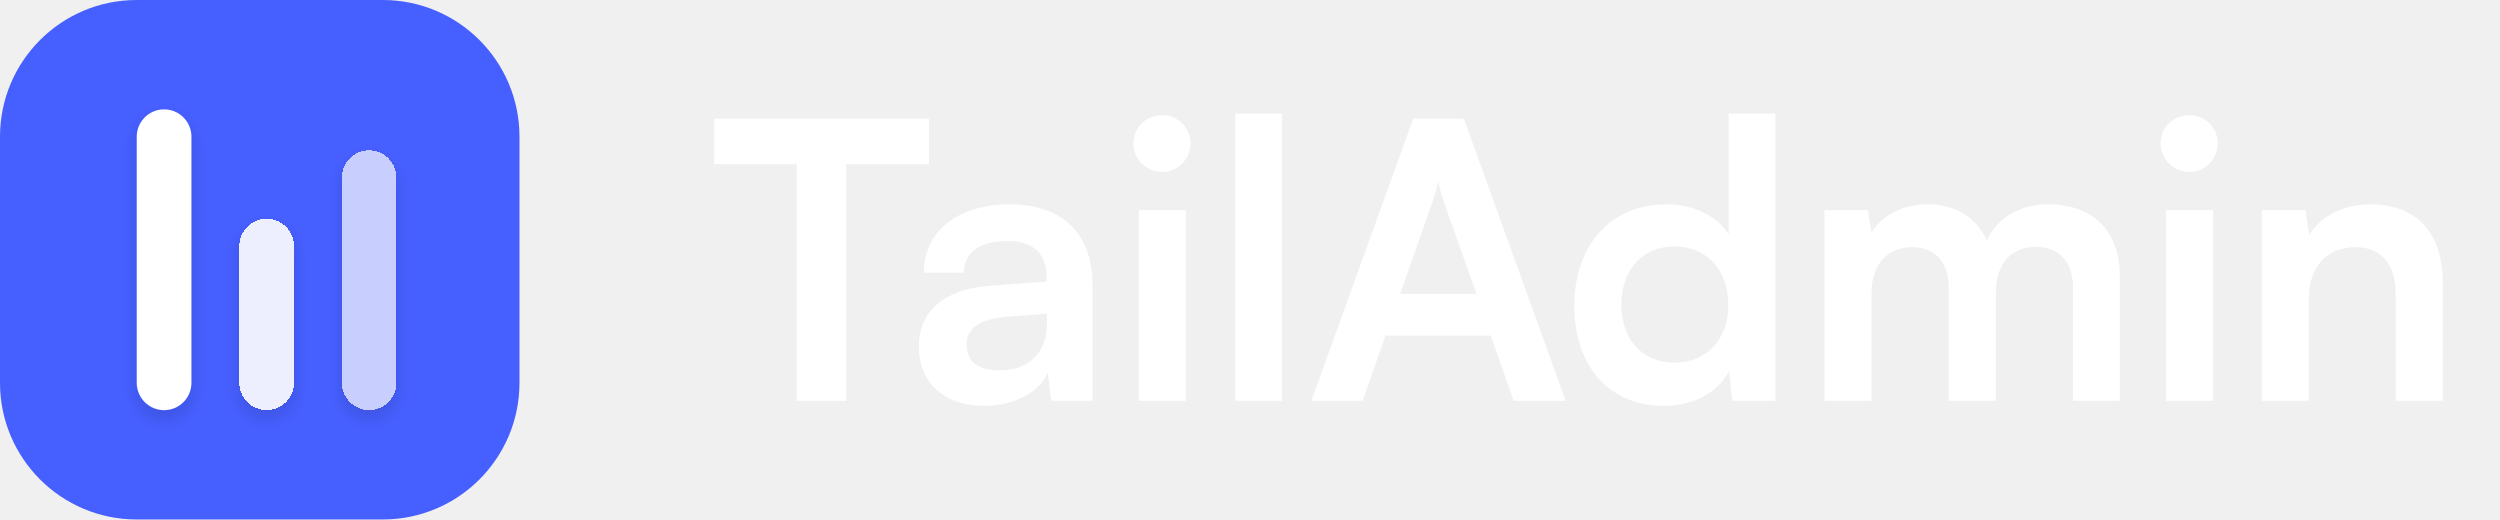
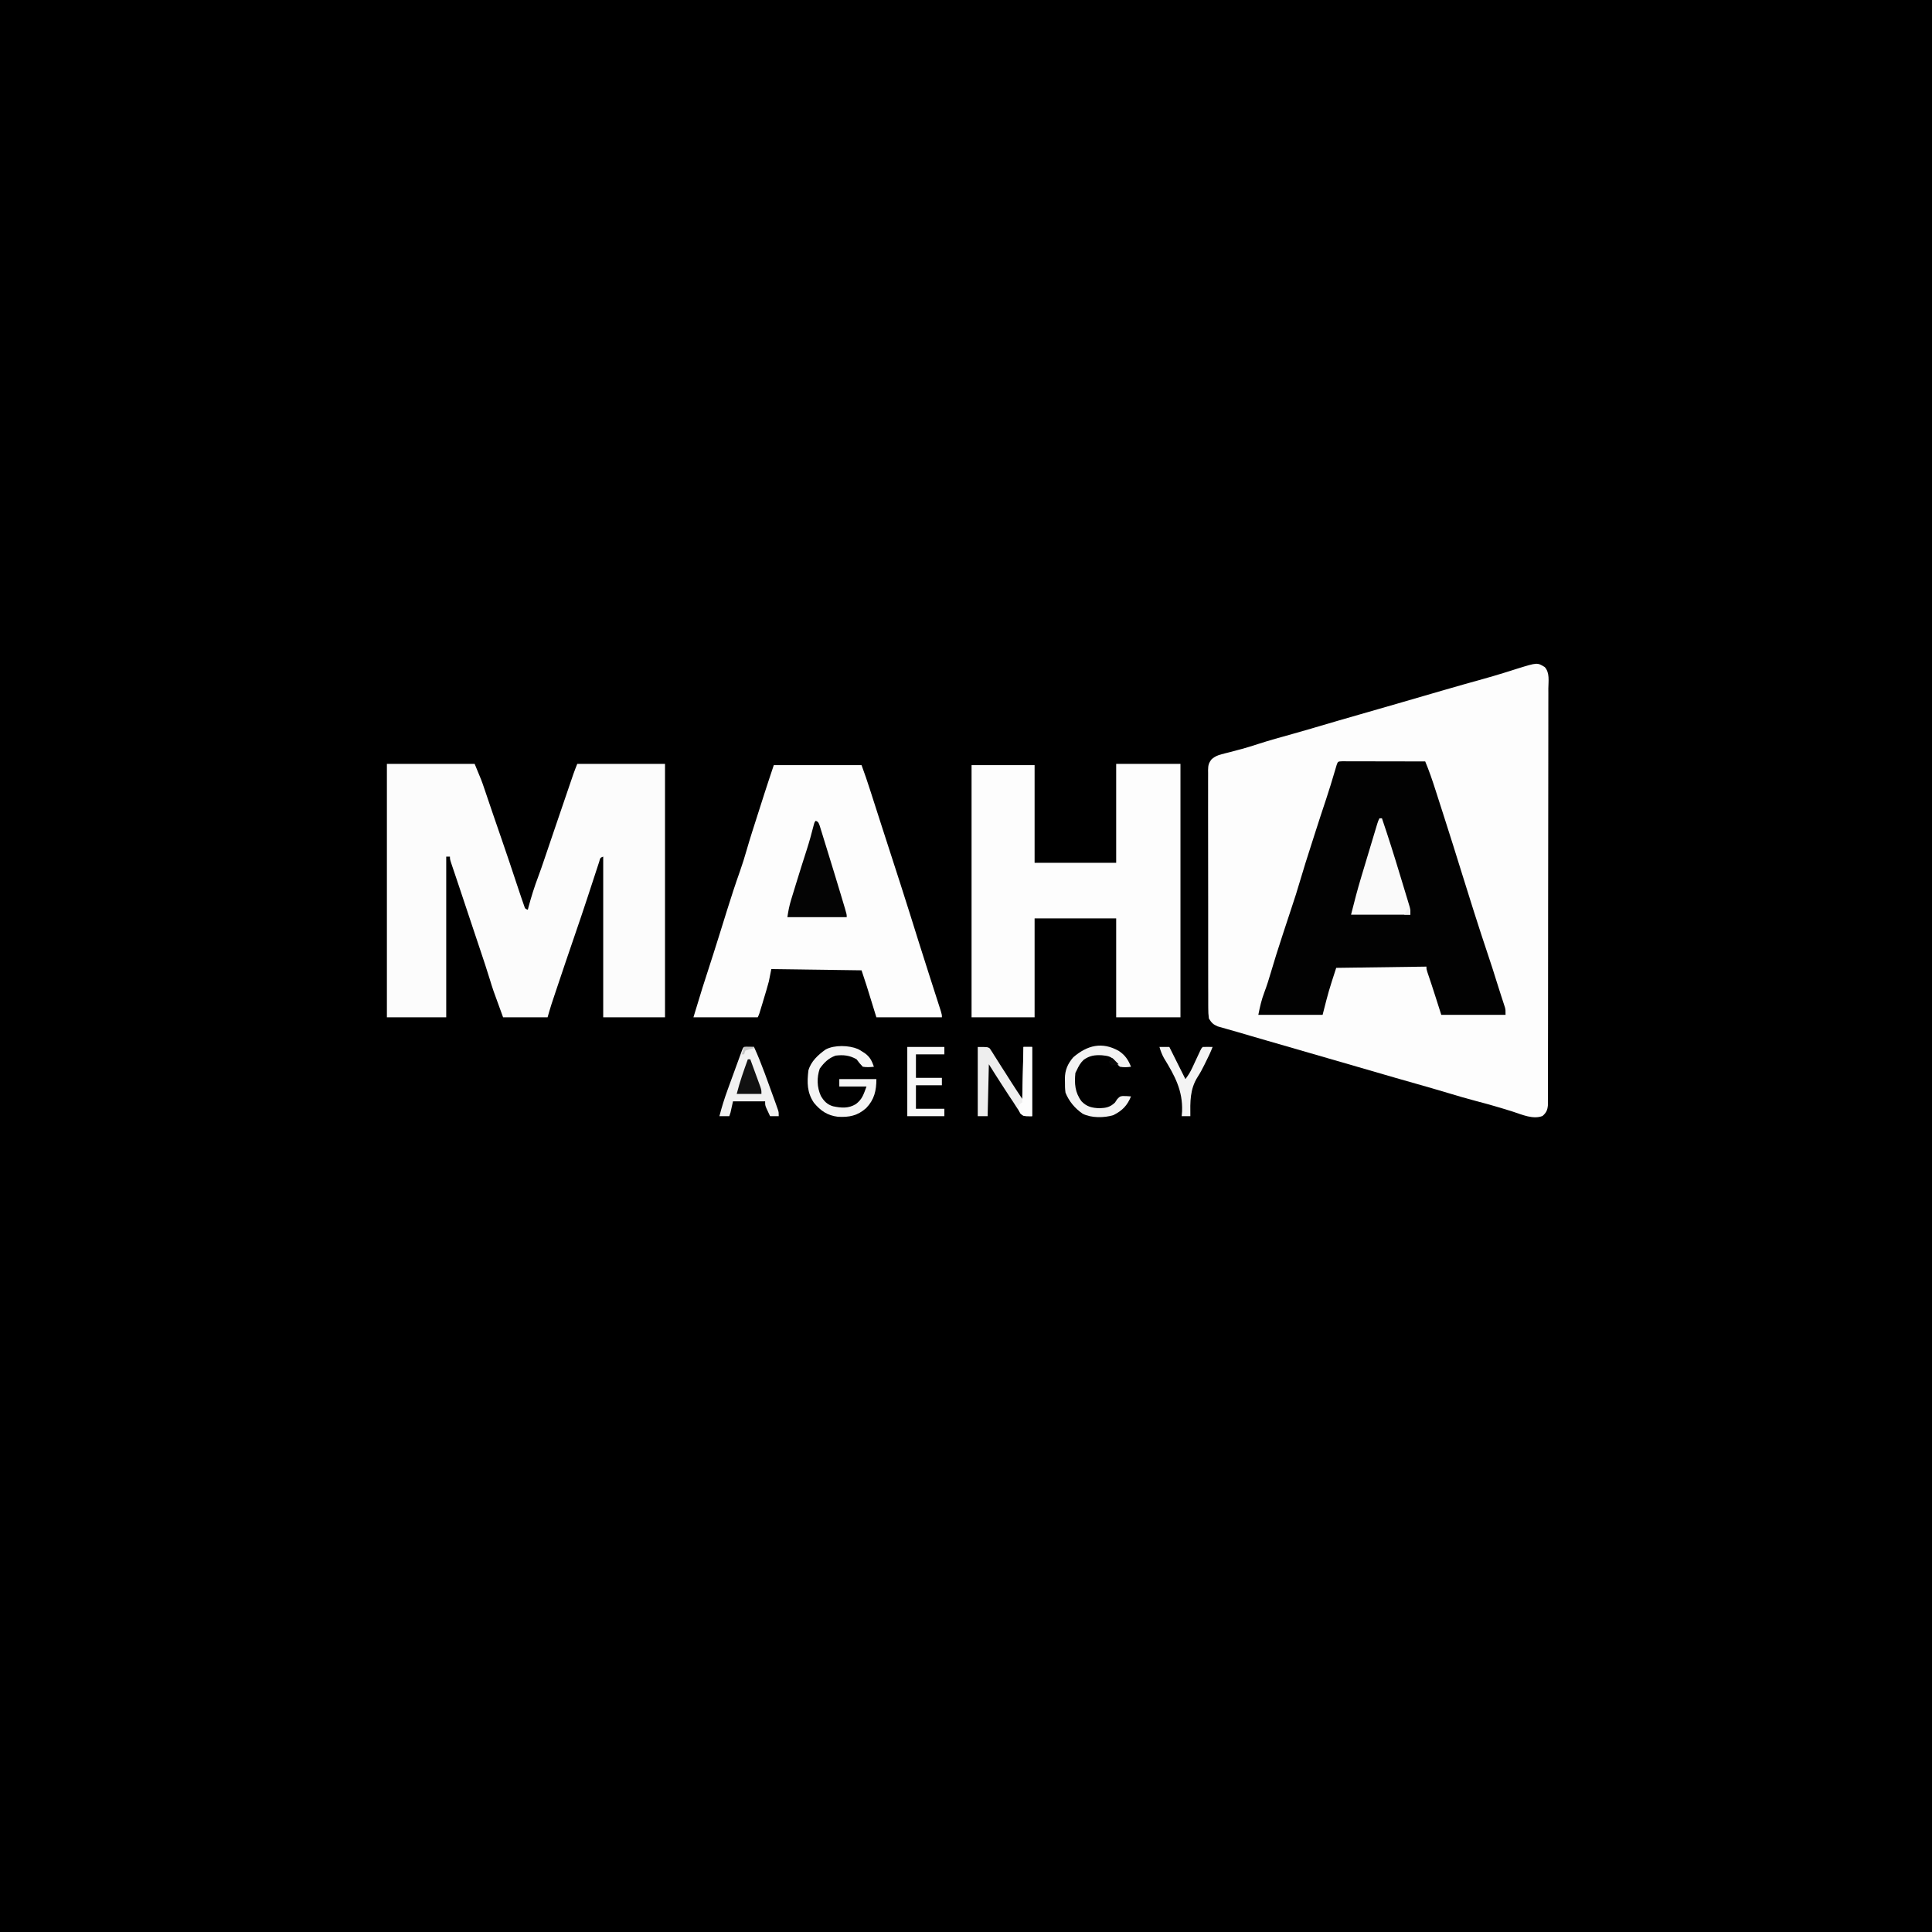
- <svg xmlns="http://www.w3.org/2000/svg" width="154" height="32" viewBox="0 0 154 32" fill="none">
-   <path d="M0 8.421C0 3.77 3.77 0 8.421 0H23.579C28.23 0 32 3.77 32 8.421V23.579C32 28.23 28.23 32 23.579 32H8.421C3.77 32 0 28.23 0 23.579V8.421Z" fill="#465FFF" />
-   <g filter="url(#filter0_d_1608_324)">
-     <path d="M8.424 8.422C8.424 7.491 9.178 6.737 10.108 6.737C11.038 6.737 11.792 7.491 11.792 8.422V23.579C11.792 24.51 11.038 25.264 10.108 25.264C9.178 25.264 8.424 24.51 8.424 23.579V8.422Z" fill="white" />
-   </g>
-   <g filter="url(#filter1_d_1608_324)">
-     <path d="M14.742 15.157C14.742 14.227 15.496 13.473 16.426 13.473C17.357 13.473 18.111 14.227 18.111 15.157V23.578C18.111 24.508 17.357 25.262 16.426 25.262C15.496 25.262 14.742 24.508 14.742 23.578V15.157Z" fill="white" fill-opacity="0.9" shape-rendering="crispEdges" />
-   </g>
-   <g filter="url(#filter2_d_1608_324)">
-     <path d="M21.055 10.946C21.055 10.016 21.809 9.262 22.739 9.262C23.669 9.262 24.423 10.016 24.423 10.946V23.578C24.423 24.508 23.669 25.262 22.739 25.262C21.809 25.262 21.055 24.508 21.055 23.578V10.946Z" fill="white" fill-opacity="0.7" shape-rendering="crispEdges" />
-   </g>
-   <path d="M44 10.115H49.089V24.691H52.132V10.115H57.221V7.309H44V10.115Z" fill="white" />
-   <path d="M60.617 25C62.448 25 64.042 24.168 64.541 22.955L64.755 24.691H67.299V17.558C67.299 14.3 65.349 12.588 62.187 12.588C59.001 12.588 56.908 14.252 56.908 16.797H59.381C59.381 15.56 60.332 14.847 62.044 14.847C63.518 14.847 64.47 15.489 64.47 17.082V17.343L60.95 17.605C58.168 17.819 56.599 19.174 56.599 21.338C56.599 23.549 58.121 25 60.617 25ZM61.569 22.812C60.261 22.812 59.547 22.289 59.547 21.219C59.547 20.268 60.237 19.674 62.044 19.507L64.493 19.317V19.935C64.493 21.742 63.352 22.812 61.569 22.812Z" fill="white" />
-   <path d="M71.6 10.591C72.551 10.591 73.335 9.806 73.335 8.831C73.335 7.856 72.551 7.095 71.6 7.095C70.601 7.095 69.816 7.856 69.816 8.831C69.816 9.806 70.601 10.591 71.6 10.591ZM70.149 24.691H73.05V12.944H70.149V24.691Z" fill="white" />
-   <path d="M78.972 24.691V7H76.095V24.691H78.972Z" fill="white" />
-   <path d="M83.941 24.691L85.344 20.672H91.835L93.238 24.691H96.448L90.171 7.309H87.056L80.778 24.691H83.941ZM88.221 12.493C88.387 12.017 88.53 11.494 88.601 11.161C88.649 11.518 88.815 12.041 88.958 12.493L90.955 18.104H86.247L88.221 12.493Z" fill="white" />
-   <path d="M102.493 25C104.276 25 105.798 24.215 106.511 22.86L106.701 24.691H109.364V7H106.487V14.443C105.75 13.277 104.3 12.588 102.659 12.588C99.116 12.588 96.976 15.203 96.976 18.865C96.976 22.503 99.092 25 102.493 25ZM103.135 22.337C101.113 22.337 99.877 20.863 99.877 18.77C99.877 16.678 101.113 15.18 103.135 15.18C105.156 15.18 106.464 16.654 106.464 18.77C106.464 20.886 105.156 22.337 103.135 22.337Z" fill="white" />
-   <path d="M115.289 24.691V18.033C115.289 16.131 116.406 15.227 117.785 15.227C119.164 15.227 120.044 16.107 120.044 17.748V24.691H122.945V18.033C122.945 16.107 124.015 15.203 125.418 15.203C126.797 15.203 127.701 16.083 127.701 17.771V24.691H130.578V17.011C130.578 14.3 129.008 12.588 126.155 12.588C124.372 12.588 122.993 13.468 122.398 14.823C121.78 13.468 120.543 12.588 118.76 12.588C117.072 12.588 115.883 13.349 115.289 14.324L115.051 12.944H112.388V24.691H115.289Z" fill="white" />
-   <path d="M134.876 10.591C135.827 10.591 136.612 9.806 136.612 8.831C136.612 7.856 135.827 7.095 134.876 7.095C133.877 7.095 133.093 7.856 133.093 8.831C133.093 9.806 133.877 10.591 134.876 10.591ZM133.426 24.691H136.327V12.944H133.426V24.691Z" fill="white" />
-   <path d="M142.225 24.691V18.366C142.225 16.464 143.318 15.227 145.102 15.227C146.6 15.227 147.575 16.178 147.575 18.152V24.691H150.476V17.462C150.476 14.419 148.954 12.588 146.005 12.588C144.412 12.588 142.985 13.277 142.248 14.466L142.011 12.944H139.324V24.691H142.225Z" fill="white" />
-   <defs>
-     <filter id="filter0_d_1608_324" x="7.424" y="6.237" width="5.368" height="20.526" filterUnits="userSpaceOnUse" color-interpolation-filters="sRGB">
-       <feFlood flood-opacity="0" result="BackgroundImageFix" />
-       <feColorMatrix in="SourceAlpha" type="matrix" values="0 0 0 0 0 0 0 0 0 0 0 0 0 0 0 0 0 0 127 0" result="hardAlpha" />
-       <feOffset dy="0.5" />
-       <feGaussianBlur stdDeviation="0.5" />
-       <feComposite in2="hardAlpha" operator="out" />
-       <feColorMatrix type="matrix" values="0 0 0 0 0 0 0 0 0 0 0 0 0 0 0 0 0 0 0.12 0" />
-       <feBlend mode="normal" in2="BackgroundImageFix" result="effect1_dropShadow_1608_324" />
-       <feBlend mode="normal" in="SourceGraphic" in2="effect1_dropShadow_1608_324" result="shape" />
-     </filter>
-     <filter id="filter1_d_1608_324" x="13.742" y="12.973" width="5.368" height="13.79" filterUnits="userSpaceOnUse" color-interpolation-filters="sRGB">
-       <feFlood flood-opacity="0" result="BackgroundImageFix" />
-       <feColorMatrix in="SourceAlpha" type="matrix" values="0 0 0 0 0 0 0 0 0 0 0 0 0 0 0 0 0 0 127 0" result="hardAlpha" />
-       <feOffset dy="0.5" />
-       <feGaussianBlur stdDeviation="0.5" />
-       <feComposite in2="hardAlpha" operator="out" />
-       <feColorMatrix type="matrix" values="0 0 0 0 0 0 0 0 0 0 0 0 0 0 0 0 0 0 0.12 0" />
-       <feBlend mode="normal" in2="BackgroundImageFix" result="effect1_dropShadow_1608_324" />
-       <feBlend mode="normal" in="SourceGraphic" in2="effect1_dropShadow_1608_324" result="shape" />
-     </filter>
-     <filter id="filter2_d_1608_324" x="20.055" y="8.762" width="5.368" height="18" filterUnits="userSpaceOnUse" color-interpolation-filters="sRGB">
-       <feFlood flood-opacity="0" result="BackgroundImageFix" />
-       <feColorMatrix in="SourceAlpha" type="matrix" values="0 0 0 0 0 0 0 0 0 0 0 0 0 0 0 0 0 0 127 0" result="hardAlpha" />
-       <feOffset dy="0.5" />
-       <feGaussianBlur stdDeviation="0.5" />
-       <feComposite in2="hardAlpha" operator="out" />
-       <feColorMatrix type="matrix" values="0 0 0 0 0 0 0 0 0 0 0 0 0 0 0 0 0 0 0.12 0" />
-       <feBlend mode="normal" in2="BackgroundImageFix" result="effect1_dropShadow_1608_324" />
-       <feBlend mode="normal" in="SourceGraphic" in2="effect1_dropShadow_1608_324" result="shape" />
-     </filter>
-   </defs>
+ <svg xmlns="http://www.w3.org/2000/svg" version="1.1" width="1563" height="1563">
+   <path d="M0 0 C515.79 0 1031.58 0 1563 0 C1563 515.79 1563 1031.58 1563 1563 C1047.21 1563 531.42 1563 0 1563 C0 1047.21 0 531.42 0 0 Z " fill="#000000" transform="translate(0,0)" />
+   <path d="M0 0 C4.189 4.564 2.965 11.565 2.907 17.354 C2.911 18.816 2.916 20.277 2.924 21.739 C2.939 25.756 2.923 29.773 2.902 33.79 C2.885 38.122 2.896 42.454 2.904 46.786 C2.914 55.273 2.898 63.759 2.874 72.245 C2.846 82.123 2.844 92.001 2.844 101.879 C2.843 119.501 2.818 137.122 2.779 154.743 C2.742 171.851 2.721 188.96 2.718 206.068 C2.718 207.122 2.717 208.176 2.717 209.262 C2.717 210.314 2.717 211.366 2.717 212.449 C2.716 214.567 2.716 216.685 2.716 218.803 C2.715 219.848 2.715 220.892 2.715 221.968 C2.712 238.26 2.693 254.551 2.673 270.842 C2.666 276.752 2.661 282.661 2.658 288.571 C2.653 297.943 2.642 307.316 2.617 316.688 C2.606 320.972 2.598 325.256 2.598 329.54 C2.598 333.459 2.589 337.377 2.573 341.296 C2.569 342.716 2.568 344.137 2.57 345.557 C2.574 347.483 2.563 349.408 2.552 351.334 C2.549 352.94 2.549 352.94 2.546 354.58 C2.183 358.523 1.19 360.551 -1.77 363.153 C-9.283 366.19 -18.35 362.088 -25.645 359.715 C-35.709 356.526 -45.806 353.606 -56.024 350.951 C-63.329 349.037 -70.554 346.906 -77.782 344.72 C-86.427 342.11 -95.107 339.627 -103.795 337.159 C-108.384 335.856 -112.971 334.547 -117.559 333.239 C-118.451 332.985 -119.343 332.73 -120.262 332.468 C-130.758 329.474 -141.234 326.414 -151.708 323.34 C-164.363 319.633 -177.026 315.955 -189.708 312.34 C-201.398 309.008 -213.071 305.624 -224.737 302.208 C-228.859 301.004 -232.985 299.81 -237.11 298.616 C-241.076 297.463 -245.037 296.296 -248.999 295.13 C-251.538 294.39 -254.082 293.675 -256.63 292.965 C-258.072 292.549 -259.515 292.133 -260.958 291.715 C-262.18 291.373 -263.402 291.03 -264.661 290.676 C-268.367 289.052 -269.564 287.766 -271.708 284.34 C-272.095 281.404 -272.253 278.847 -272.222 275.914 C-272.229 275.068 -272.236 274.222 -272.243 273.351 C-272.262 270.517 -272.251 267.684 -272.241 264.85 C-272.248 262.818 -272.257 260.786 -272.267 258.754 C-272.29 253.236 -272.287 247.717 -272.278 242.199 C-272.273 237.594 -272.28 232.989 -272.287 228.384 C-272.304 217.522 -272.301 206.66 -272.284 195.798 C-272.267 184.586 -272.283 173.375 -272.315 162.164 C-272.342 152.542 -272.349 142.92 -272.341 133.297 C-272.336 127.549 -272.338 121.8 -272.359 116.052 C-272.377 110.648 -272.371 105.244 -272.346 99.84 C-272.341 97.855 -272.345 95.87 -272.358 93.886 C-272.373 91.179 -272.359 88.474 -272.336 85.767 C-272.348 84.979 -272.36 84.192 -272.372 83.38 C-272.303 79.361 -271.881 77.556 -269.328 74.384 C-266.621 72.273 -264.723 71.372 -261.419 70.532 C-260.405 70.263 -259.391 69.994 -258.346 69.717 C-257.269 69.449 -256.192 69.18 -255.083 68.903 C-252.809 68.303 -250.535 67.7 -248.262 67.094 C-247.143 66.799 -246.024 66.504 -244.871 66.2 C-240.606 65.041 -236.408 63.714 -232.208 62.34 C-222.761 59.284 -213.208 56.644 -203.641 53.993 C-198.797 52.649 -193.965 51.269 -189.145 49.84 C-188.49 49.646 -187.835 49.452 -187.159 49.252 C-185.779 48.843 -184.398 48.433 -183.018 48.024 C-178.334 46.639 -173.646 45.271 -168.958 43.903 C-168.055 43.639 -167.152 43.374 -166.221 43.102 C-160.854 41.535 -155.481 39.989 -150.104 38.457 C-139.875 35.543 -129.656 32.592 -119.442 29.626 C-117.973 29.199 -116.504 28.773 -115.035 28.346 C-108.997 26.593 -102.958 24.839 -96.92 23.084 C-92.449 21.784 -87.977 20.486 -83.505 19.188 C-82.779 18.977 -82.053 18.767 -81.305 18.55 C-70.88 15.526 -60.436 12.575 -49.977 9.671 C-44.299 8.087 -38.647 6.443 -33.02 4.688 C-31.788 4.305 -30.555 3.921 -29.286 3.526 C-26.836 2.757 -24.388 1.981 -21.942 1.198 C-6.056 -3.712 -6.056 -3.712 0 0 Z " fill="#FDFDFD" transform="translate(1249.708,539.6596)" />
+   <path d="M0 0 C23.43 0 46.86 0 71 0 C76.623 13.496 76.623 13.496 78.762 19.809 C78.994 20.489 79.226 21.17 79.465 21.872 C80.209 24.059 80.949 26.248 81.688 28.438 C82.215 29.99 82.743 31.542 83.271 33.094 C84.075 35.457 84.879 37.82 85.681 40.184 C88.132 47.404 90.627 54.608 93.125 61.812 C97.04 73.127 100.85 84.474 104.602 95.843 C105.724 99.233 106.856 102.618 108 106 C108.548 107.62 108.548 107.62 109.106 109.272 C109.455 110.273 109.804 111.274 110.164 112.305 C110.47 113.189 110.777 114.073 111.092 114.984 C111.823 117.175 111.823 117.175 114 118 C114.17 117.345 114.34 116.69 114.516 116.016 C116.73 107.677 119.295 99.494 122.356 91.426 C124.129 86.707 125.755 81.942 127.371 77.168 C127.69 76.23 128.009 75.292 128.337 74.325 C129.019 72.318 129.7 70.311 130.381 68.304 C132.169 63.031 133.962 57.76 135.754 52.488 C136.113 51.432 136.472 50.376 136.842 49.288 C139.92 40.231 143.006 31.177 146.104 22.127 C146.615 20.636 147.124 19.145 147.634 17.653 C148.335 15.599 149.039 13.546 149.742 11.492 C150.133 10.351 150.523 9.21 150.925 8.035 C151.883 5.332 152.935 2.663 154 0 C177.43 0 200.86 0 225 0 C225 67.65 225 135.3 225 205 C208.5 205 192 205 175 205 C175 162.1 175 119.2 175 75 C172.619 75.911 172.619 75.911 171.735 79.228 C171.256 80.666 170.785 82.107 170.32 83.551 C170.066 84.32 169.812 85.089 169.551 85.882 C168.735 88.356 167.93 90.834 167.125 93.312 C166.591 94.941 166.055 96.569 165.52 98.197 C164.476 101.37 163.436 104.544 162.399 107.719 C158.972 118.211 155.412 128.654 151.827 139.092 C146.93 153.355 142.086 167.634 137.312 181.938 C137.057 182.702 136.801 183.467 136.537 184.255 C135.811 186.429 135.087 188.603 134.363 190.777 C133.749 192.622 133.749 192.622 133.122 194.504 C132.007 197.979 131.003 201.49 130 205 C118.12 205 106.24 205 94 205 C92.68 201.37 91.36 197.74 90 194 C89.557 192.786 89.113 191.571 88.656 190.32 C88.275 189.266 87.893 188.211 87.5 187.125 C87.118 186.076 86.737 185.026 86.344 183.945 C85.203 180.686 84.193 177.393 83.188 174.09 C80.765 166.158 78.136 158.3 75.5 150.438 C74.976 148.869 74.451 147.301 73.927 145.733 C72.837 142.472 71.746 139.211 70.655 135.95 C68.226 128.688 65.806 121.423 63.386 114.159 C62.418 111.255 61.451 108.351 60.482 105.448 C60.025 104.074 59.567 102.699 59.11 101.325 C57.854 97.552 56.59 93.783 55.315 90.017 C55.037 89.191 54.759 88.366 54.473 87.515 C53.933 85.915 53.391 84.316 52.847 82.717 C51 77.225 51 77.225 51 75 C50.01 75 49.02 75 48 75 C48 117.9 48 160.8 48 205 C32.16 205 16.32 205 0 205 C0 137.35 0 69.7 0 0 Z " fill="#FCFCFC" transform="translate(313,618)" />
+   <path d="M0 0 C1.241 0.002 2.483 0.004 3.762 0.007 C4.444 0.007 5.127 0.006 5.831 0.006 C8.098 0.007 10.365 0.015 12.632 0.023 C14.2 0.024 15.768 0.026 17.336 0.027 C21.471 0.031 25.606 0.041 29.74 0.052 C33.956 0.062 38.172 0.066 42.388 0.071 C50.666 0.082 58.944 0.099 67.222 0.12 C70.363 7.625 72.978 15.237 75.453 22.984 C75.847 24.21 76.242 25.437 76.649 26.701 C77.484 29.296 78.317 31.892 79.147 34.489 C80.181 37.721 81.22 40.952 82.26 44.182 C87.322 59.909 92.276 75.667 97.157 91.452 C99.975 100.562 102.84 109.656 105.722 118.745 C105.995 119.605 106.267 120.465 106.548 121.352 C110.375 133.423 114.289 145.459 118.325 157.463 C120.647 164.37 122.889 171.294 125.027 178.261 C125.941 181.239 126.893 184.204 127.855 187.167 C128.134 188.031 128.413 188.896 128.7 189.786 C129.244 191.469 129.791 193.15 130.344 194.829 C130.589 195.59 130.833 196.352 131.086 197.136 C131.305 197.809 131.525 198.482 131.751 199.176 C132.222 201.12 132.222 201.12 132.222 205.12 C115.062 205.12 97.902 205.12 80.222 205.12 C76.472 193.37 76.472 193.37 75.317 189.746 C73.257 183.3 71.143 176.877 68.948 170.475 C68.222 168.12 68.222 168.12 68.222 166.12 C44.132 166.45 20.042 166.78 -4.778 167.12 C-10.897 185.965 -10.897 185.965 -15.778 205.12 C-32.938 205.12 -50.098 205.12 -67.778 205.12 C-66.486 198.663 -65.254 193.086 -62.965 187.058 C-60.872 181.512 -59.099 175.906 -57.45 170.214 C-54.77 160.973 -51.827 151.828 -48.84 142.683 C-48.335 141.13 -47.831 139.577 -47.327 138.025 C-45.321 131.858 -43.313 125.693 -41.238 119.549 C-38.588 111.7 -36.066 103.841 -33.767 95.882 C-31.125 86.783 -28.212 77.769 -25.321 68.746 C-24.343 65.691 -23.368 62.635 -22.393 59.579 C-19.26 49.771 -16.079 39.982 -12.8 30.221 C-10.394 23.029 -8.215 15.776 -6.061 8.505 C-5.775 7.552 -5.49 6.598 -5.196 5.616 C-4.946 4.773 -4.696 3.929 -4.439 3.059 C-3.42 0.071 -3.294 0.143 0 0 Z " fill="#020202" transform="translate(1085.778,615.8797)" />
+   <path d="M0 0 C23.43 0 46.86 0 71 0 C73.444 6.722 75.814 13.373 77.938 20.188 C80.942 29.726 84.022 39.239 87.122 48.747 C97.446 80.422 107.659 112.136 117.544 143.951 C120.408 153.154 123.345 162.331 126.312 171.5 C132.063 189.275 132.063 189.275 134.125 195.812 C134.499 196.995 134.873 198.177 135.258 199.395 C136 202 136 202 136 204 C118.51 204 101.02 204 83 204 C78.688 190.062 78.688 190.062 77.346 185.723 C76.988 184.568 76.631 183.413 76.262 182.223 C75.9 181.055 75.539 179.887 75.167 178.684 C73.823 174.441 72.407 170.222 71 166 C46.91 165.67 22.82 165.34 -2 165 C-2.66 168.3 -3.32 171.6 -4 175 C-4.602 177.28 -5.235 179.553 -5.91 181.812 C-6.26 182.989 -6.61 184.166 -6.971 185.379 C-7.331 186.574 -7.691 187.769 -8.062 189 C-8.427 190.226 -8.791 191.452 -9.166 192.715 C-11.854 201.708 -11.854 201.708 -13 204 C-30.16 204 -47.32 204 -65 204 C-57.143 178.186 -57.143 178.186 -53.562 167.25 C-50.329 157.312 -47.161 147.355 -44.047 137.379 C-43.699 136.266 -43.351 135.153 -42.993 134.007 C-41.257 128.446 -39.524 122.883 -37.797 117.319 C-34.527 106.82 -31.133 96.394 -27.442 86.035 C-25.412 80.297 -23.618 74.523 -21.943 68.673 C-19.32 59.542 -16.388 50.507 -13.489 41.461 C-12.499 38.373 -11.513 35.284 -10.527 32.195 C-9.883 30.18 -9.238 28.164 -8.594 26.148 C-8.307 25.251 -8.021 24.354 -7.725 23.429 C-5.213 15.597 -2.602 7.805 0 0 Z " fill="#FDFDFD" transform="translate(626,619)" />
+   <path d="M0 0 C17.16 0 34.32 0 52 0 C52 67.65 52 135.3 52 205 C34.84 205 17.68 205 0 205 C0 178.6 0 152.2 0 125 C-21.78 125 -43.56 125 -66 125 C-66 151.4 -66 177.8 -66 205 C-82.83 205 -99.66 205 -117 205 C-117 137.68 -117 70.36 -117 1 C-100.17 1 -83.34 1 -66 1 C-66 27.07 -66 53.14 -66 80 C-44.22 80 -22.44 80 0 80 C0 53.6 0 27.2 0 0 Z " fill="#FDFDFD" transform="translate(903,618)" />
+   <path d="M0 0 C0.66 0 1.32 0 2 0 C7.081 14.916 11.813 29.922 16.364 45.009 C17.455 48.619 18.554 52.226 19.654 55.834 C20.352 58.14 21.049 60.447 21.746 62.754 C22.238 64.363 22.238 64.363 22.74 66.005 C23.038 66.998 23.336 67.991 23.642 69.014 C23.905 69.883 24.169 70.753 24.44 71.648 C25 74 25 74 25 78 C9.16 78 -6.68 78 -23 78 C-20.423 67.694 -17.776 57.535 -14.707 47.383 C-14.311 46.065 -13.916 44.748 -13.521 43.43 C-12.704 40.709 -11.884 37.988 -11.063 35.268 C-10.01 31.781 -8.962 28.293 -7.916 24.804 C-7.105 22.102 -6.292 19.4 -5.478 16.698 C-4.903 14.787 -4.329 12.875 -3.755 10.964 C-3.408 9.815 -3.06 8.665 -2.702 7.481 C-2.397 6.468 -2.091 5.455 -1.777 4.411 C-1 2 -1 2 0 0 Z " fill="#FAFAFA" transform="translate(1116,662)" />
+   <path d="M0 0 C2 1 2 1 3.126 3.961 C3.544 5.287 3.953 6.615 4.355 7.945 C4.578 8.659 4.8 9.372 5.03 10.107 C5.756 12.444 6.472 14.784 7.188 17.125 C7.685 18.734 8.183 20.342 8.682 21.951 C9.91 25.917 11.129 29.885 12.343 33.855 C13.261 36.852 14.184 39.848 15.105 42.844 C16.756 48.224 18.384 53.61 20 59 C20.255 59.849 20.511 60.697 20.774 61.572 C21.499 63.984 22.219 66.398 22.938 68.812 C23.149 69.519 23.361 70.226 23.58 70.954 C25 75.767 25 75.767 25 78 C9.16 78 -6.68 78 -23 78 C-22.272 72.905 -21.444 68.714 -19.961 63.871 C-19.759 63.208 -19.558 62.545 -19.35 61.861 C-18.697 59.718 -18.036 57.578 -17.375 55.438 C-16.92 53.95 -16.465 52.463 -16.011 50.975 C-13.175 41.709 -10.256 32.47 -7.276 23.249 C-5.194 16.755 -3.386 10.22 -1.727 3.605 C-1 1 -1 1 0 0 Z " fill="#040404" transform="translate(660,664)" />
+   <path d="M0 0 C2.051 0.033 4.102 0.065 6.152 0.098 C9.222 6.764 11.909 13.532 14.465 20.41 C14.851 21.447 15.238 22.485 15.636 23.553 C18.21 30.489 20.744 37.438 23.215 44.41 C23.514 45.245 23.812 46.08 24.12 46.941 C24.39 47.71 24.66 48.48 24.938 49.273 C25.173 49.943 25.409 50.612 25.653 51.302 C26.152 53.098 26.152 53.098 26.152 56.098 C23.842 56.098 21.532 56.098 19.152 56.098 C18.479 54.663 17.814 53.225 17.152 51.785 C16.781 50.985 16.41 50.184 16.027 49.359 C15.152 47.098 15.152 47.098 15.152 44.098 C6.572 44.098 -2.008 44.098 -10.848 44.098 C-11.508 47.068 -12.168 50.038 -12.848 53.098 C-13.178 54.088 -13.508 55.078 -13.848 56.098 C-16.488 56.098 -19.128 56.098 -21.848 56.098 C-19.946 48.729 -17.712 41.576 -15.09 34.434 C-14.741 33.475 -14.393 32.516 -14.034 31.528 C-13.305 29.526 -12.574 27.525 -11.84 25.524 C-10.713 22.448 -9.595 19.369 -8.477 16.289 C-7.765 14.337 -7.053 12.385 -6.34 10.434 C-6.004 9.511 -5.669 8.588 -5.323 7.637 C-5.013 6.792 -4.702 5.947 -4.382 5.076 C-4.109 4.329 -3.836 3.583 -3.555 2.814 C-2.449 0.129 -2.449 0.129 0 0 Z " fill="#F2F2F2" transform="translate(603.8477,846.9023)" />
+   <path d="M0 0 C8 0 8 0 9.757 1.192 C10.112 1.751 10.467 2.31 10.833 2.886 C11.463 3.834 11.463 3.834 12.107 4.801 C12.528 5.494 12.949 6.188 13.383 6.902 C13.846 7.613 14.308 8.325 14.785 9.057 C16.259 11.335 17.692 13.635 19.125 15.938 C20.095 17.453 21.068 18.967 22.043 20.479 C23.854 23.292 25.648 26.115 27.426 28.949 C30.218 33.342 33.113 37.669 36 42 C36.33 28.14 36.66 14.28 37 0 C39.31 0 41.62 0 44 0 C44 18.48 44 36.96 44 56 C37 56 37 56 34.837 54.005 C34.245 53.089 33.653 52.174 33.043 51.23 C32.374 50.224 31.706 49.218 31.017 48.181 C30.351 47.131 29.686 46.082 29 45 C27.705 43.059 26.409 41.117 25.113 39.176 C23.843 37.223 22.576 35.269 21.312 33.312 C20.675 32.332 20.038 31.352 19.381 30.342 C15.866 24.926 12.423 19.477 9 14 C8.67 27.86 8.34 41.72 8 56 C5.36 56 2.72 56 0 56 C0 37.52 0 19.04 0 0 Z " fill="#EEEEEE" transform="translate(791,847)" />
+   <path d="M0 0 C2.047 1.117 2.047 1.117 3.875 2.312 C4.749 2.873 4.749 2.873 5.641 3.445 C9.774 6.475 11.225 9.639 12.875 14.312 C9.8 14.674 6.938 14.826 3.875 14.312 C1.25 11.5 1.25 11.5 -1.125 8.312 C-6.661 5.056 -11.854 4.555 -18.125 5.312 C-23.872 7.373 -27.396 10.927 -30.938 15.812 C-33.425 23.144 -33.244 30.788 -30.062 37.875 C-27.576 42.13 -24.936 44.922 -20.125 46.312 C-13.446 47.702 -7.714 48.176 -1.738 44.539 C3.537 40.528 4.465 36.74 6.875 30.312 C-0.385 30.312 -7.645 30.312 -15.125 30.312 C-15.125 28.332 -15.125 26.352 -15.125 24.312 C-5.225 24.312 4.675 24.312 14.875 24.312 C14.875 33.684 13.218 40.883 6.605 47.773 C-0.356 53.965 -7.086 55.288 -16.242 54.789 C-24.804 53.738 -30.201 49.995 -35.652 43.473 C-41.263 35.243 -41.276 26.972 -40.125 17.312 C-38.064 9.935 -32.222 4.666 -26.125 0.312 C-18.948 -3.434 -7.364 -3.104 0 0 Z " fill="#F5F5F5" transform="translate(694.125,848.6875)" />
+   <path d="M0 0 C5.164 3.503 7.428 7.012 9.801 12.746 C6.698 13.18 3.889 13.339 0.801 12.746 C-1.063 11.136 -2.358 9.41 -3.824 7.438 C-6.523 4.117 -9.689 3.913 -13.742 3.465 C-19.594 3.142 -23.734 3.727 -28.543 7.176 C-31.239 9.732 -32.617 12.391 -34.199 15.746 C-34.529 16.406 -34.859 17.066 -35.199 17.746 C-36.078 26.384 -35.559 33.678 -30.199 40.746 C-25.925 45.202 -21.638 46.081 -15.574 46.309 C-10.34 46.091 -7.111 45.458 -3.199 41.746 C-2.601 40.839 -2.003 39.931 -1.387 38.996 C0.801 36.746 0.801 36.746 3.047 36.43 C5.319 36.433 7.54 36.529 9.801 36.746 C6.696 44.249 2.798 48.208 -4.438 51.883 C-11.768 54.174 -22.379 54.315 -29.324 50.746 C-35.532 46.499 -40.386 40.717 -43.199 33.746 C-43.636 30.776 -43.664 27.869 -43.637 24.871 C-43.657 24.107 -43.677 23.342 -43.697 22.555 C-43.691 15.506 -41.466 10.38 -36.887 5.059 C-25.604 -4.65 -13.56 -7.731 0 0 Z " fill="#F3F3F3" transform="translate(905.1992,850.2539)" />
+   <path d="M0 0 C9.9 0 19.8 0 30 0 C30 1.98 30 3.96 30 6 C22.41 6 14.82 6 7 6 C7 12.27 7 18.54 7 25 C13.93 25 20.86 25 28 25 C28 26.98 28 28.96 28 31 C21.07 31 14.14 31 7 31 C7 37.27 7 43.54 7 50 C14.59 50 22.18 50 30 50 C30 51.98 30 53.96 30 56 C20.1 56 10.2 56 0 56 C0 37.52 0 19.04 0 0 Z " fill="#F8F8F8" transform="translate(734,847)" />
+   <path d="M0 0 C2.64 0 5.28 0 8 0 C12.29 8.58 16.58 17.16 21 26 C23.325 22.9 24.846 20.485 26.445 17.051 C26.882 16.121 27.319 15.191 27.77 14.232 C28.217 13.269 28.664 12.305 29.125 11.312 C30.022 9.391 30.92 7.47 31.82 5.551 C32.215 4.702 32.61 3.853 33.016 2.978 C34 1 34 1 35 0 C37.671 -0.141 40.324 -0.042 43 0 C41.37 4.303 39.375 8.393 37.312 12.5 C36.963 13.211 36.614 13.923 36.254 14.656 C34.618 17.952 32.955 21.069 30.953 24.164 C24.548 34.195 24.876 44.376 25 56 C22.69 56 20.38 56 18 56 C18.102 54.737 18.204 53.473 18.309 52.172 C18.961 35.018 12.253 23.092 3.588 8.902 C1.994 5.989 0.948 3.176 0 0 Z " fill="#F4F4F4" transform="translate(938,847)" />
+   <path d="M0 0 C2.31 0 4.62 0 7 0 C7 18.48 7 36.96 7 56 C0 56 0 56 -2.5 53.812 C-4 51 -4 51 -3.875 48.25 C-3 46 -3 46 -1 45 C-0.67 30.15 -0.34 15.3 0 0 Z " fill="#FDFDFD" transform="translate(828,847)" />
+   <path d="M0 0 C0.66 0 1.32 0 2 0 C3.508 4.101 5.005 8.207 6.5 12.312 C7.144 14.063 7.144 14.063 7.801 15.85 C8.207 16.968 8.613 18.086 9.031 19.238 C9.408 20.27 9.785 21.302 10.174 22.365 C11 25 11 25 11 28 C4.4 28 -2.2 28 -9 28 C-6.577 18.443 -3.354 9.26 0 0 Z " fill="#111111" transform="translate(605,857)" />
+   <path d="M0 0 C1.65 1.65 3.3 3.3 5 5 C3.02 5.33 1.04 5.66 -1 6 C-1.66 5.01 -2.32 4.02 -3 3 C-2.01 2.01 -1.02 1.02 0 0 Z " fill="#080808" transform="translate(900,856)" />
+   <path d="M0 0 C2.64 0 5.28 0 8 0 C8 0.33 8 0.66 8 1 C6.298 1.402 6.298 1.402 4.562 1.812 C3.387 2.204 2.211 2.596 1 3 C0.67 3.99 0.34 4.98 0 6 C-0.66 6 -1.32 6 -2 6 C-1.34 4.02 -0.68 2.04 0 0 Z " fill="#C7C7C7" transform="translate(602,847)" />
+   <path d="M0 0 C0.66 0.33 1.32 0.66 2 1 C2 2.32 2 3.64 2 5 C0.35 5 -1.3 5 -3 5 C-2.01 3.35 -1.02 1.7 0 0 Z " fill="#F1F1F1" transform="translate(1139,735)" />
</svg>
